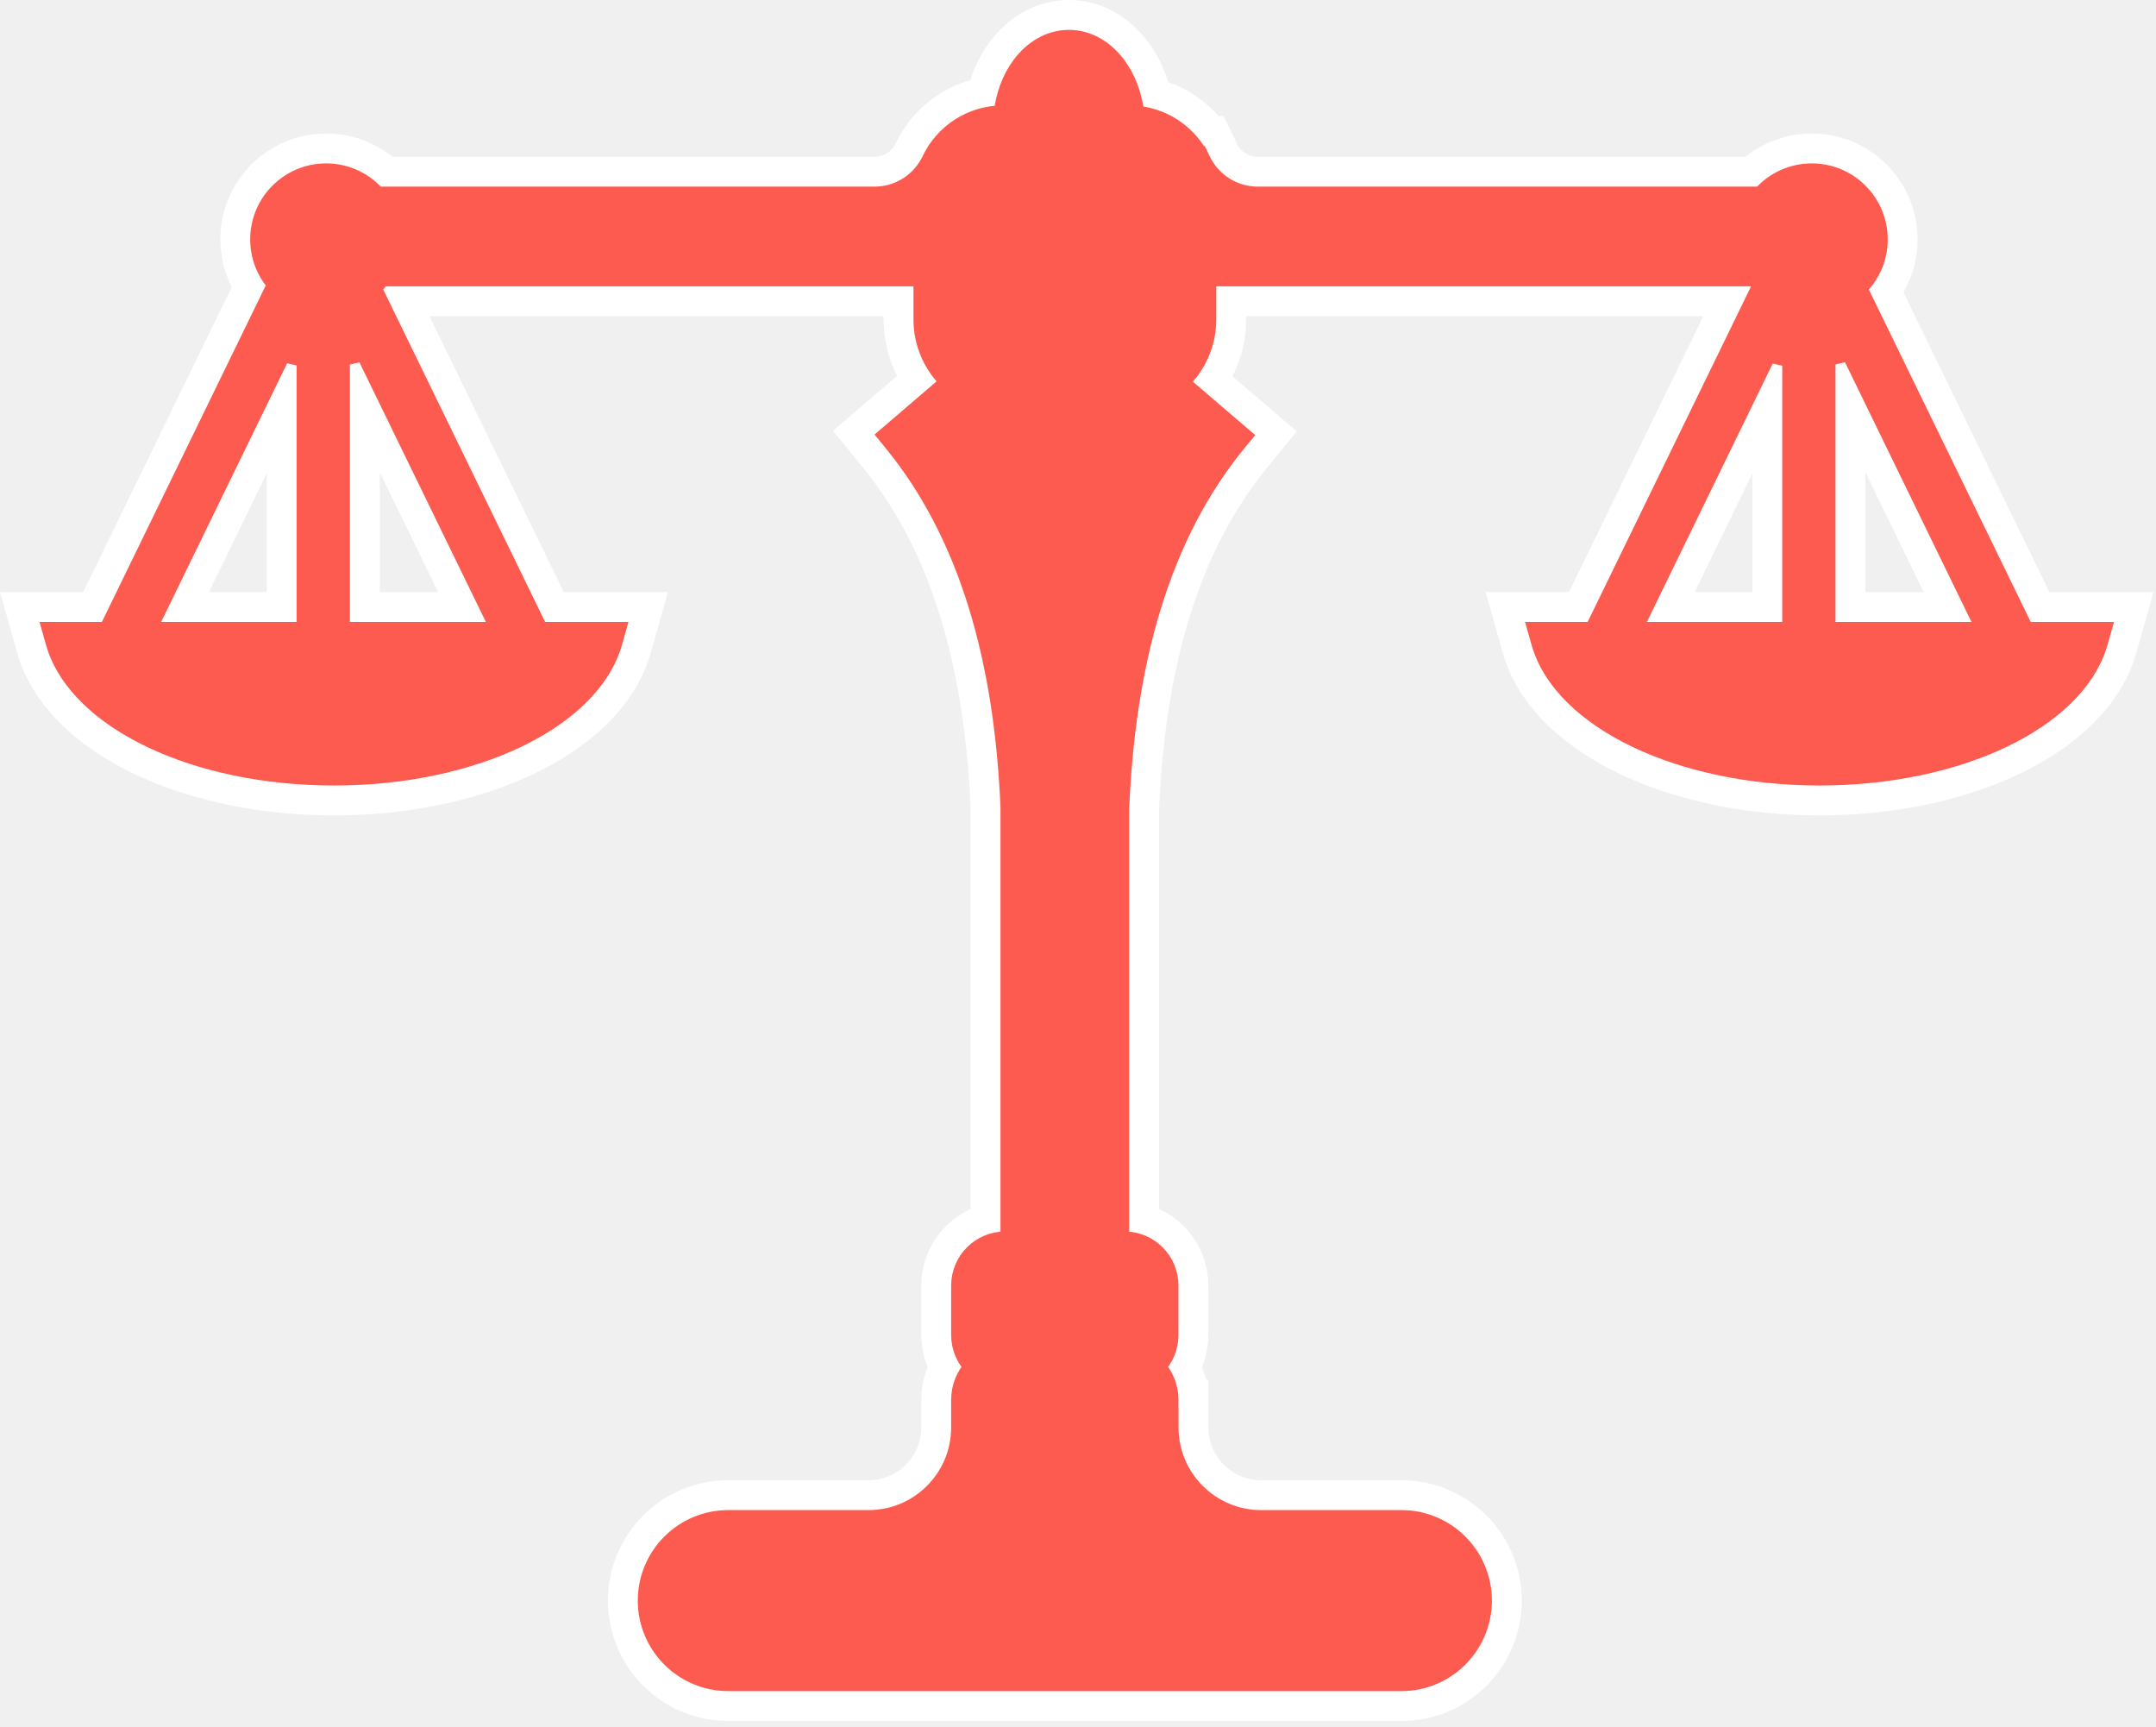
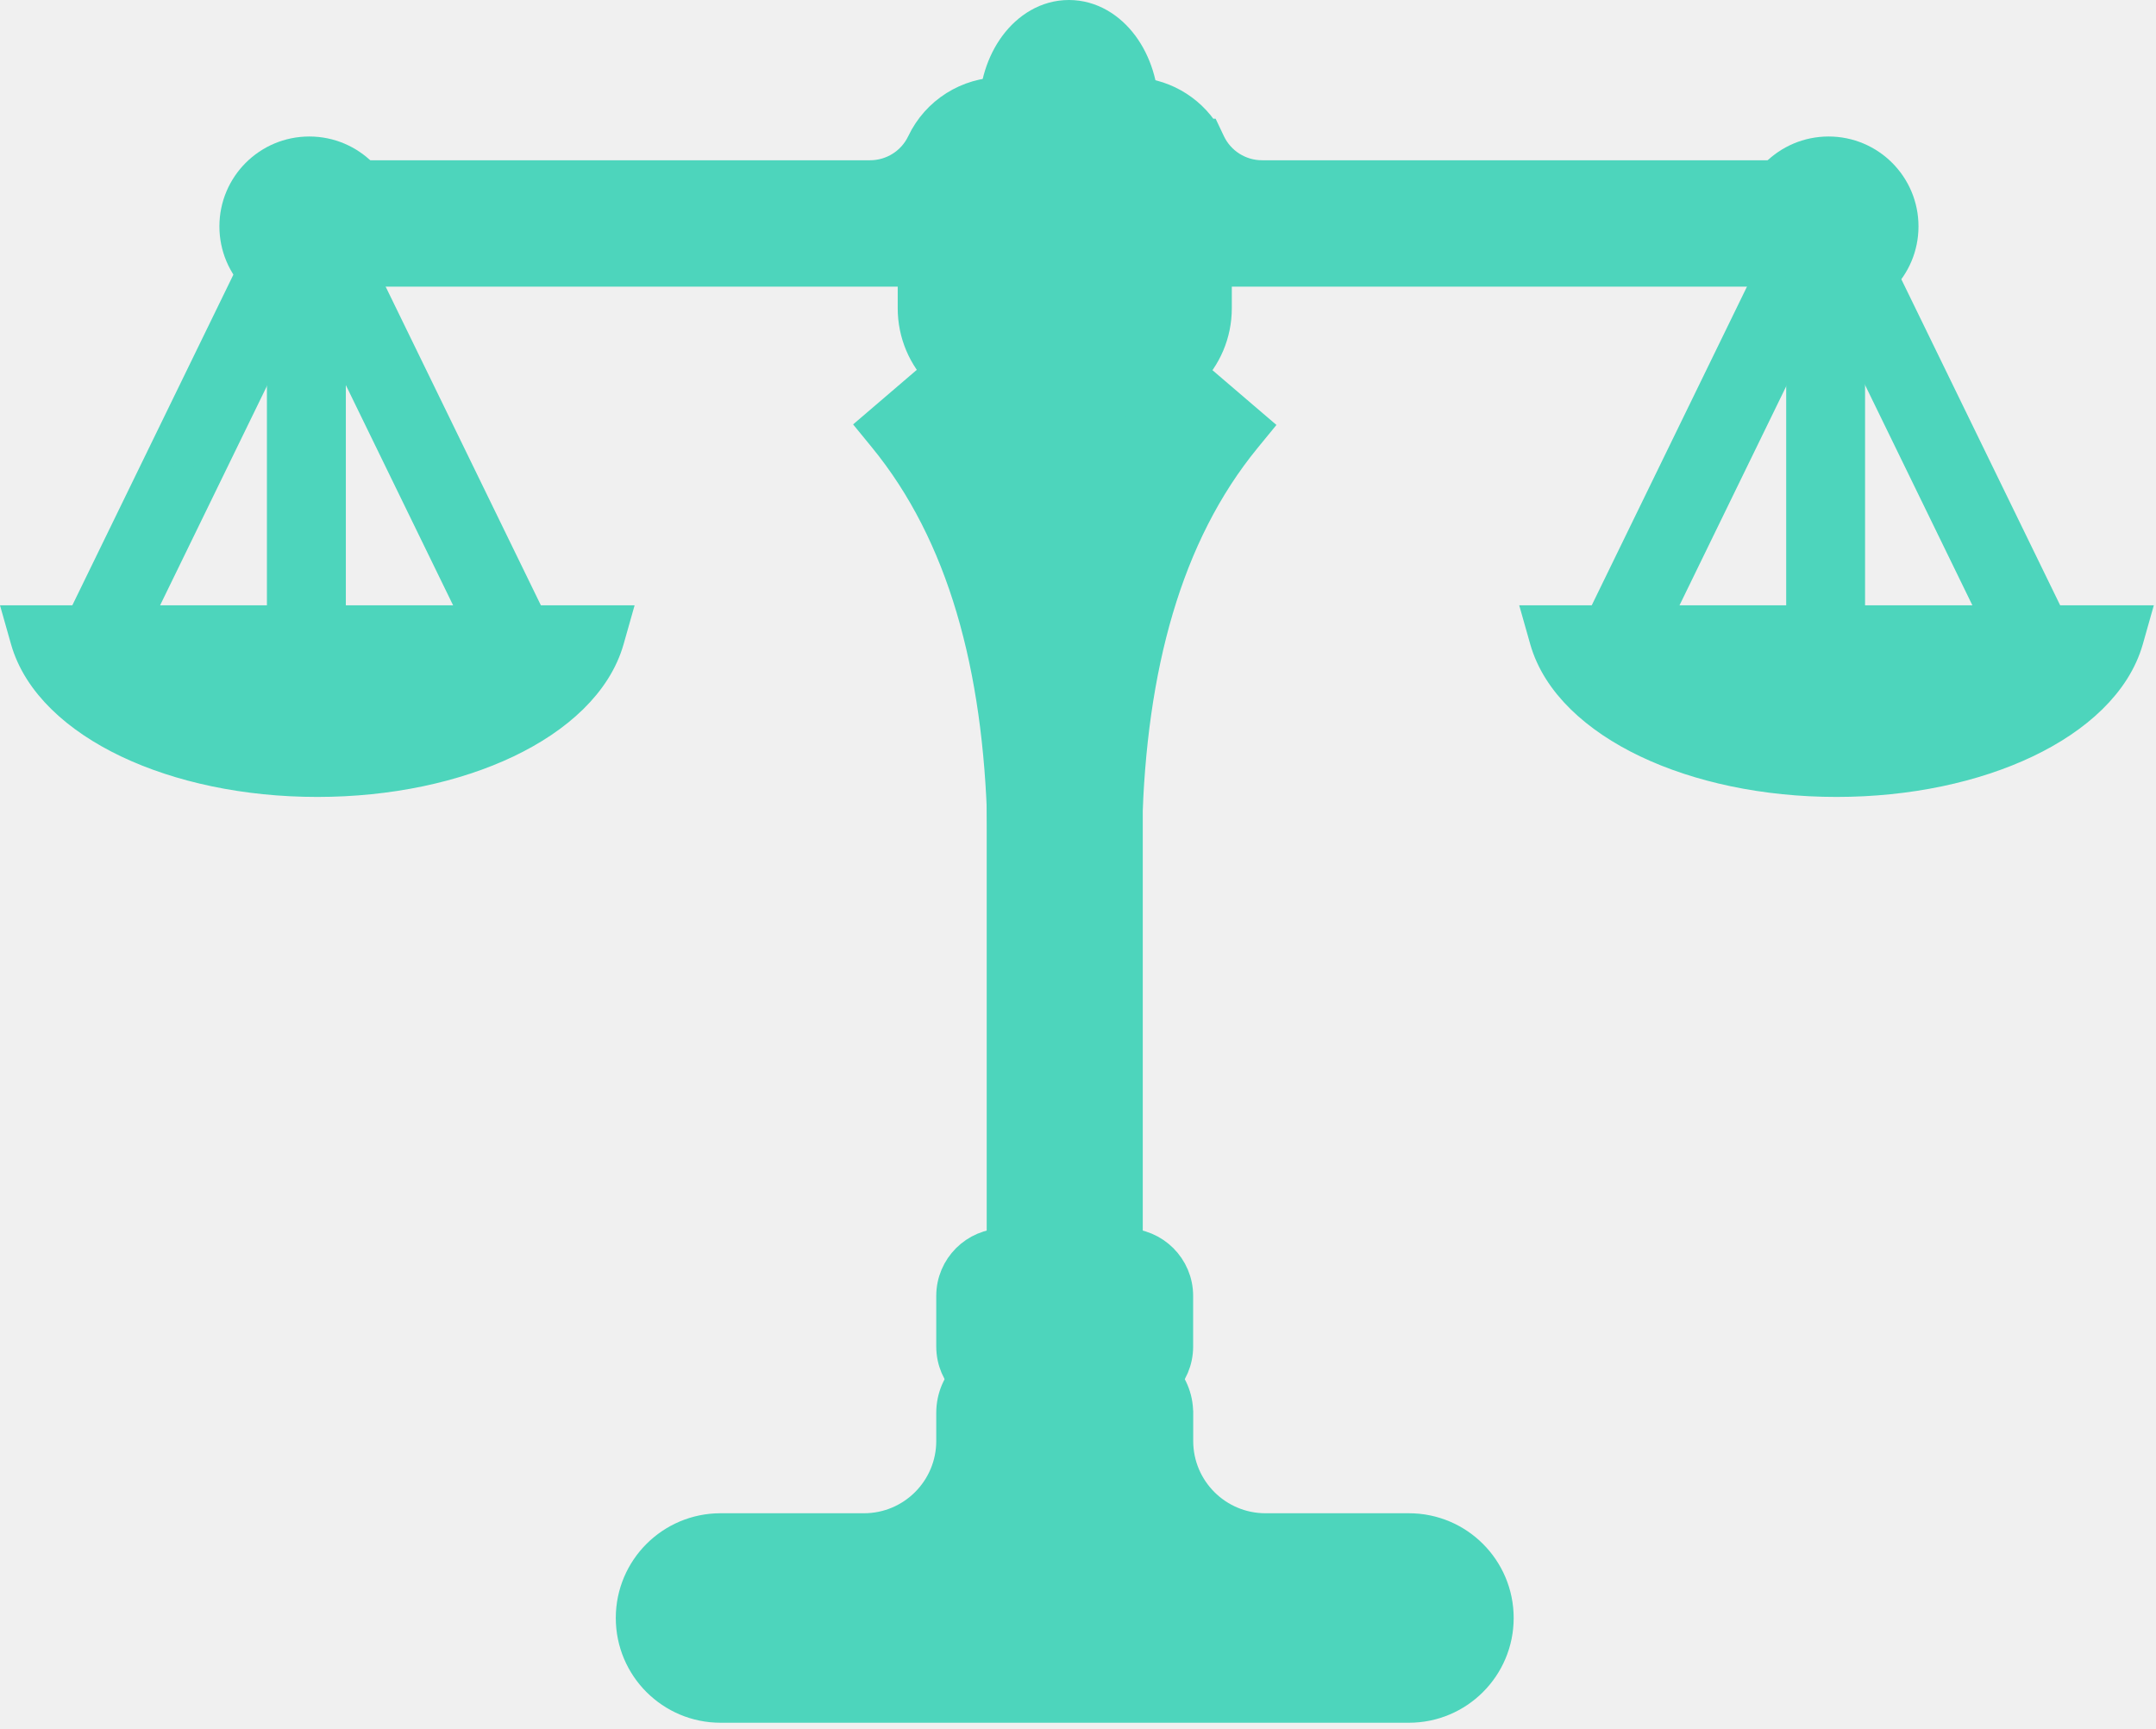
- <svg xmlns="http://www.w3.org/2000/svg" width="361" height="289" viewBox="0 0 361 289" fill="none">
-   <path d="M178.98 4C183.227 4 186.749 6.33 189.068 9.46C190.639 11.58 191.747 14.161 192.3 16.972C196.268 17.794 199.788 20.108 202.115 23.44H202.37L203.454 25.725C204.761 28.479 207.545 30.24 210.601 30.24H293.79C296.262 27.833 299.638 26.351 303.361 26.351C310.94 26.351 317.081 32.491 317.081 40.07C317.081 43.298 315.966 46.264 314.102 48.606L340.649 103.11H355.291L353.85 108.2C351.687 115.835 344.895 121.886 336.36 125.952C327.705 130.076 316.626 132.49 304.661 132.49C292.697 132.49 281.617 130.076 272.962 125.952C264.427 121.886 257.635 115.835 255.473 108.2L254.03 103.11H265.208L291.599 48.93H204.65V53.47C204.65 57.352 203.335 60.924 201.129 63.77L208.593 70.162L211.563 72.706L209.086 75.733C196.923 90.596 191.103 110.863 190.071 135.436V205.304C194.761 206.153 198.32 210.255 198.32 215.189V223.489C198.32 225.445 197.759 227.269 196.792 228.813C197.762 230.425 198.321 232.312 198.321 234.33V234.94H198.331V238.94C198.331 246.031 204.08 251.78 211.171 251.78H234.651C243.57 251.78 250.801 259.012 250.801 267.931C250.801 276.85 243.57 284.08 234.651 284.08H121.941C113.022 284.08 105.791 276.85 105.791 267.931C105.791 259.012 113.022 251.78 121.941 251.78H145.421C152.512 251.78 158.261 246.031 158.261 238.94V234.33C158.261 232.313 158.82 230.426 159.789 228.814C158.822 227.27 158.261 225.445 158.261 223.489V215.189C158.261 210.251 161.826 206.146 166.521 205.302V135.138C165.465 110.659 159.645 90.464 147.516 75.644L145.038 72.617L148.009 70.072L155.429 63.714C153.248 60.875 151.951 57.323 151.951 53.47V48.93H65.509L91.898 103.11H106.552L105.109 108.2C102.947 115.835 96.155 121.886 87.62 125.952C78.965 130.076 67.885 132.49 55.921 132.49C43.956 132.49 32.877 130.076 24.222 125.952C15.687 121.886 8.895 115.835 6.732 108.2L5.291 103.11H16.436L43.334 47.887C41.794 45.669 40.892 42.976 40.892 40.07C40.892 32.491 47.032 26.351 54.611 26.351C58.335 26.351 61.711 27.833 64.183 30.24H146.431C149.487 30.24 152.27 28.479 153.577 25.725C155.883 20.866 160.465 17.548 165.695 16.8C166.259 14.056 167.354 11.537 168.893 9.46C171.212 6.33 174.734 4 178.98 4ZM308.331 103.11H328.503L308.331 61.695V103.11ZM277.355 103.11H297.421V61.913L277.355 103.11ZM59.591 103.11H79.752L59.591 61.717V103.11ZM28.583 103.11H48.671V61.869L28.583 103.11Z" fill="#FD5B4F" stroke="white" stroke-width="8" />
-   <path d="M178.98 6.5C182.251 6.5 185.091 8.291 187.06 10.948C188.698 13.16 189.782 16.025 190.101 19.18C194.549 19.521 198.544 22.059 200.741 25.94H200.789L201.196 26.797C202.918 30.423 206.58 32.74 210.601 32.74H294.87C296.927 30.359 299.966 28.851 303.361 28.851C309.56 28.851 314.581 33.872 314.581 40.07C314.581 43.26 313.248 46.136 311.112 48.179L339.087 105.61H351.984L351.444 107.519C349.562 114.166 343.511 119.776 335.285 123.695C327.014 127.636 316.31 129.99 304.661 129.99C293.012 129.99 282.308 127.636 274.037 123.695C265.811 119.776 259.761 114.166 257.878 107.519L257.337 105.61H266.771L295.032 47.588C294.703 47.223 294.397 46.836 294.117 46.43H202.15V53.47C202.15 57.631 200.376 61.375 197.546 63.992L206.967 72.061L208.081 73.015L207.151 74.149C194.451 89.668 188.554 110.683 187.557 135.74H187.571V207.64H188.271C192.439 207.64 195.82 211.021 195.82 215.189V223.489C195.82 225.548 194.995 227.413 193.658 228.775C195.001 230.239 195.821 232.189 195.821 234.33V237.44H195.831V238.94C195.831 247.412 202.699 254.28 211.171 254.28H234.651C242.19 254.28 248.301 260.392 248.301 267.931C248.301 275.469 242.19 281.58 234.651 281.58H121.941C114.403 281.58 108.291 275.469 108.291 267.931C108.291 260.392 114.403 254.28 121.941 254.28H145.421C153.892 254.28 160.761 247.412 160.761 238.94V234.33C160.761 232.189 161.581 230.238 162.923 228.775C161.586 227.413 160.761 225.547 160.761 223.489V215.189C160.761 211.021 164.142 207.64 168.311 207.64H169.021V135.74H169.049C168.062 110.643 162.166 89.597 149.45 74.06L148.521 72.925L149.635 71.971L159.002 63.944C156.201 61.328 154.451 57.601 154.451 53.47V46.43H63.855C63.418 47.063 62.917 47.648 62.362 48.179L90.336 105.61H103.245L102.704 107.519C100.821 114.166 94.771 119.776 86.545 123.695C78.273 127.636 67.57 129.99 55.921 129.99C44.272 129.99 33.568 127.636 25.297 123.695C17.071 119.776 11.021 114.166 9.138 107.519L8.598 105.61H18L46.268 47.571C44.48 45.584 43.392 42.955 43.392 40.07C43.392 33.872 48.413 28.851 54.611 28.851C58.006 28.851 61.045 30.359 63.102 32.74H146.431C150.452 32.74 154.114 30.423 155.836 26.797C158.042 22.149 162.719 19.175 167.864 19.142C168.188 16.002 169.269 13.151 170.901 10.948C172.87 8.291 175.71 6.5 178.98 6.5ZM305.831 51.014V105.61H332.502L305.9 50.997C305.877 51.002 305.854 51.008 305.831 51.014ZM273.356 105.61H299.921V51.072L273.356 105.61ZM57.091 51.012V105.61H83.752L57.149 50.998C57.13 51.003 57.11 51.007 57.091 51.012ZM24.585 105.61H51.171V51.026L24.585 105.61Z" fill="#FD5B4F" stroke="#FD5B4F" stroke-width="3" />
+ <svg xmlns="http://www.w3.org/2000/svg" width="353" height="283" viewBox="0 0 353 283" fill="none">
+   <path d="M183.632 222.11C188.723 222.11 192.853 226.239 192.853 231.33V233.44H192.863V235.94C192.863 243.86 199.283 250.28 207.203 250.28H230.683C238.774 250.28 245.333 256.84 245.333 264.931C245.332 273.021 238.774 279.58 230.683 279.58H117.973C109.883 279.58 103.323 273.021 103.323 264.931C103.323 256.84 109.882 250.28 117.973 250.28H141.453C149.372 250.28 155.792 243.86 155.792 235.94V231.33C155.793 226.239 159.923 222.11 165.013 222.11H183.632Z" fill="#4DD5BC" stroke="#4DD5BC" stroke-width="5" />
+   <path d="M184.302 203.64C189.023 203.64 192.852 207.469 192.852 212.189V220.489C192.852 225.21 189.023 229.04 184.302 229.04H164.342C159.622 229.04 155.792 225.21 155.792 220.489V212.189C155.793 207.469 159.622 203.64 164.342 203.64H184.302Z" fill="#4DD5BC" stroke="#4DD5BC" stroke-width="5" />
+   <path d="M184.603 131.74V238.76H164.053V131.74H184.603Z" fill="#4DD5BC" stroke="#4DD5BC" stroke-width="5" />
+   <path d="M177.492 45.898L203.648 68.301L205.506 69.891L203.957 71.783C191.015 87.597 185.184 109.278 184.502 135.365L184.49 135.802L184.331 136.209L181.331 143.889L180.71 145.48H171.162V145.39H167.955L167.334 143.799L164.334 136.12L164.175 135.712L164.163 135.275C163.481 109.188 157.651 87.507 144.708 71.693L143.16 69.801L145.016 68.211L171.162 45.81V40.426L174.279 43.135L177.492 40.368V45.898Z" fill="#4DD5BC" stroke="#4DD5BC" stroke-width="5" />
+   <path d="M199.183 35.54V50.47C199.183 58.942 192.312 65.8 183.853 65.8H164.812C156.341 65.8 149.482 58.929 149.482 50.47V35.54H199.183Z" fill="#4DD5BC" stroke="#4DD5BC" stroke-width="5" />
+   <path d="M185.103 15.14C190.12 15.14 194.734 17.746 197.34 21.94H197.454L198.131 23.368C199.687 26.645 202.997 28.74 206.632 28.74H300.932V44.43H48.163V28.74H142.462C146.097 28.74 149.409 26.645 150.964 23.368C153.349 18.345 158.418 15.14 163.983 15.14H185.103Z" fill="#4DD5BC" stroke="#4DD5BC" stroke-width="5" />
+   <path d="M50.643 24.85C57.393 24.85 62.863 30.319 62.863 37.07C62.863 43.821 57.393 49.291 50.643 49.291C43.892 49.29 38.423 43.82 38.423 37.07C38.423 30.319 43.892 24.85 50.643 24.85Z" fill="#4DD5BC" stroke="#4DD5BC" stroke-width="5" />
+   <path d="M100.599 101.61L99.698 104.792C97.703 111.834 91.357 117.621 83.007 121.599C74.582 125.613 63.728 127.99 51.953 127.99C40.177 127.99 29.324 125.613 20.899 121.599C12.55 117.621 6.202 111.834 4.208 104.792L3.306 101.61H100.599Z" fill="#4DD5BC" stroke="#4DD5BC" stroke-width="5" />
+   <path d="M46.3 34.078L53.42 37.546L17.158 111.994L10.038 108.526L46.3 34.078Z" fill="#4DD5BC" stroke="#4DD5BC" stroke-width="5" />
+   <path d="M54.081 34.041L90.344 108.489L83.223 111.957L46.961 37.509L54.081 34.041Z" fill="#4DD5BC" stroke="#4DD5BC" stroke-width="5" />
+   <path d="M54.123 41.86V110.5H46.203V41.86H54.123Z" fill="#4DD5BC" stroke="#4DD5BC" stroke-width="5" />
+   <path d="M299.393 24.85C306.143 24.85 311.613 30.319 311.613 37.07C311.613 43.821 306.143 49.291 299.393 49.291C292.642 49.29 287.173 43.82 287.173 37.07C287.173 30.319 292.642 24.85 299.393 24.85Z" fill="#4DD5BC" stroke="#4DD5BC" stroke-width="5" />
+   <path d="M349.339 101.61L348.438 104.792C346.443 111.834 340.096 117.621 331.747 121.599C323.322 125.613 312.468 127.99 300.692 127.99C288.917 127.99 278.063 125.613 269.639 121.599C261.289 117.621 254.942 111.834 252.947 104.792L252.046 101.61H349.339Z" fill="#4DD5BC" stroke="#4DD5BC" stroke-width="5" />
+   <path d="M295.068 34.086L302.188 37.554L265.926 112.002L258.806 108.534L295.068 34.086Z" fill="#4DD5BC" stroke="#4DD5BC" stroke-width="5" />
+   <path d="M302.823 34.024L339.086 108.471L331.965 111.939L295.703 37.492L302.823 34.024Z" fill="#4DD5BC" stroke="#4DD5BC" stroke-width="5" />
+   <path d="M302.863 41.86V110.5H294.953V41.86H302.863Z" fill="#4DD5BC" stroke="#4DD5BC" stroke-width="5" />
+   <path d="M175.012 2.5C178.673 2.5 181.786 4.506 183.895 7.353C186.004 10.199 187.233 14.014 187.233 18.12C187.233 22.222 186.003 26.036 183.895 28.883C181.787 31.729 178.675 33.74 175.012 33.74C171.351 33.74 168.239 31.733 166.13 28.887C164.021 26.04 162.793 22.226 162.792 18.12C162.792 14.014 164.021 10.199 166.13 7.353C168.239 4.506 171.352 2.5 175.012 2.5Z" fill="#4DD5BC" stroke="#4DD5BC" stroke-width="5" />
</svg>
